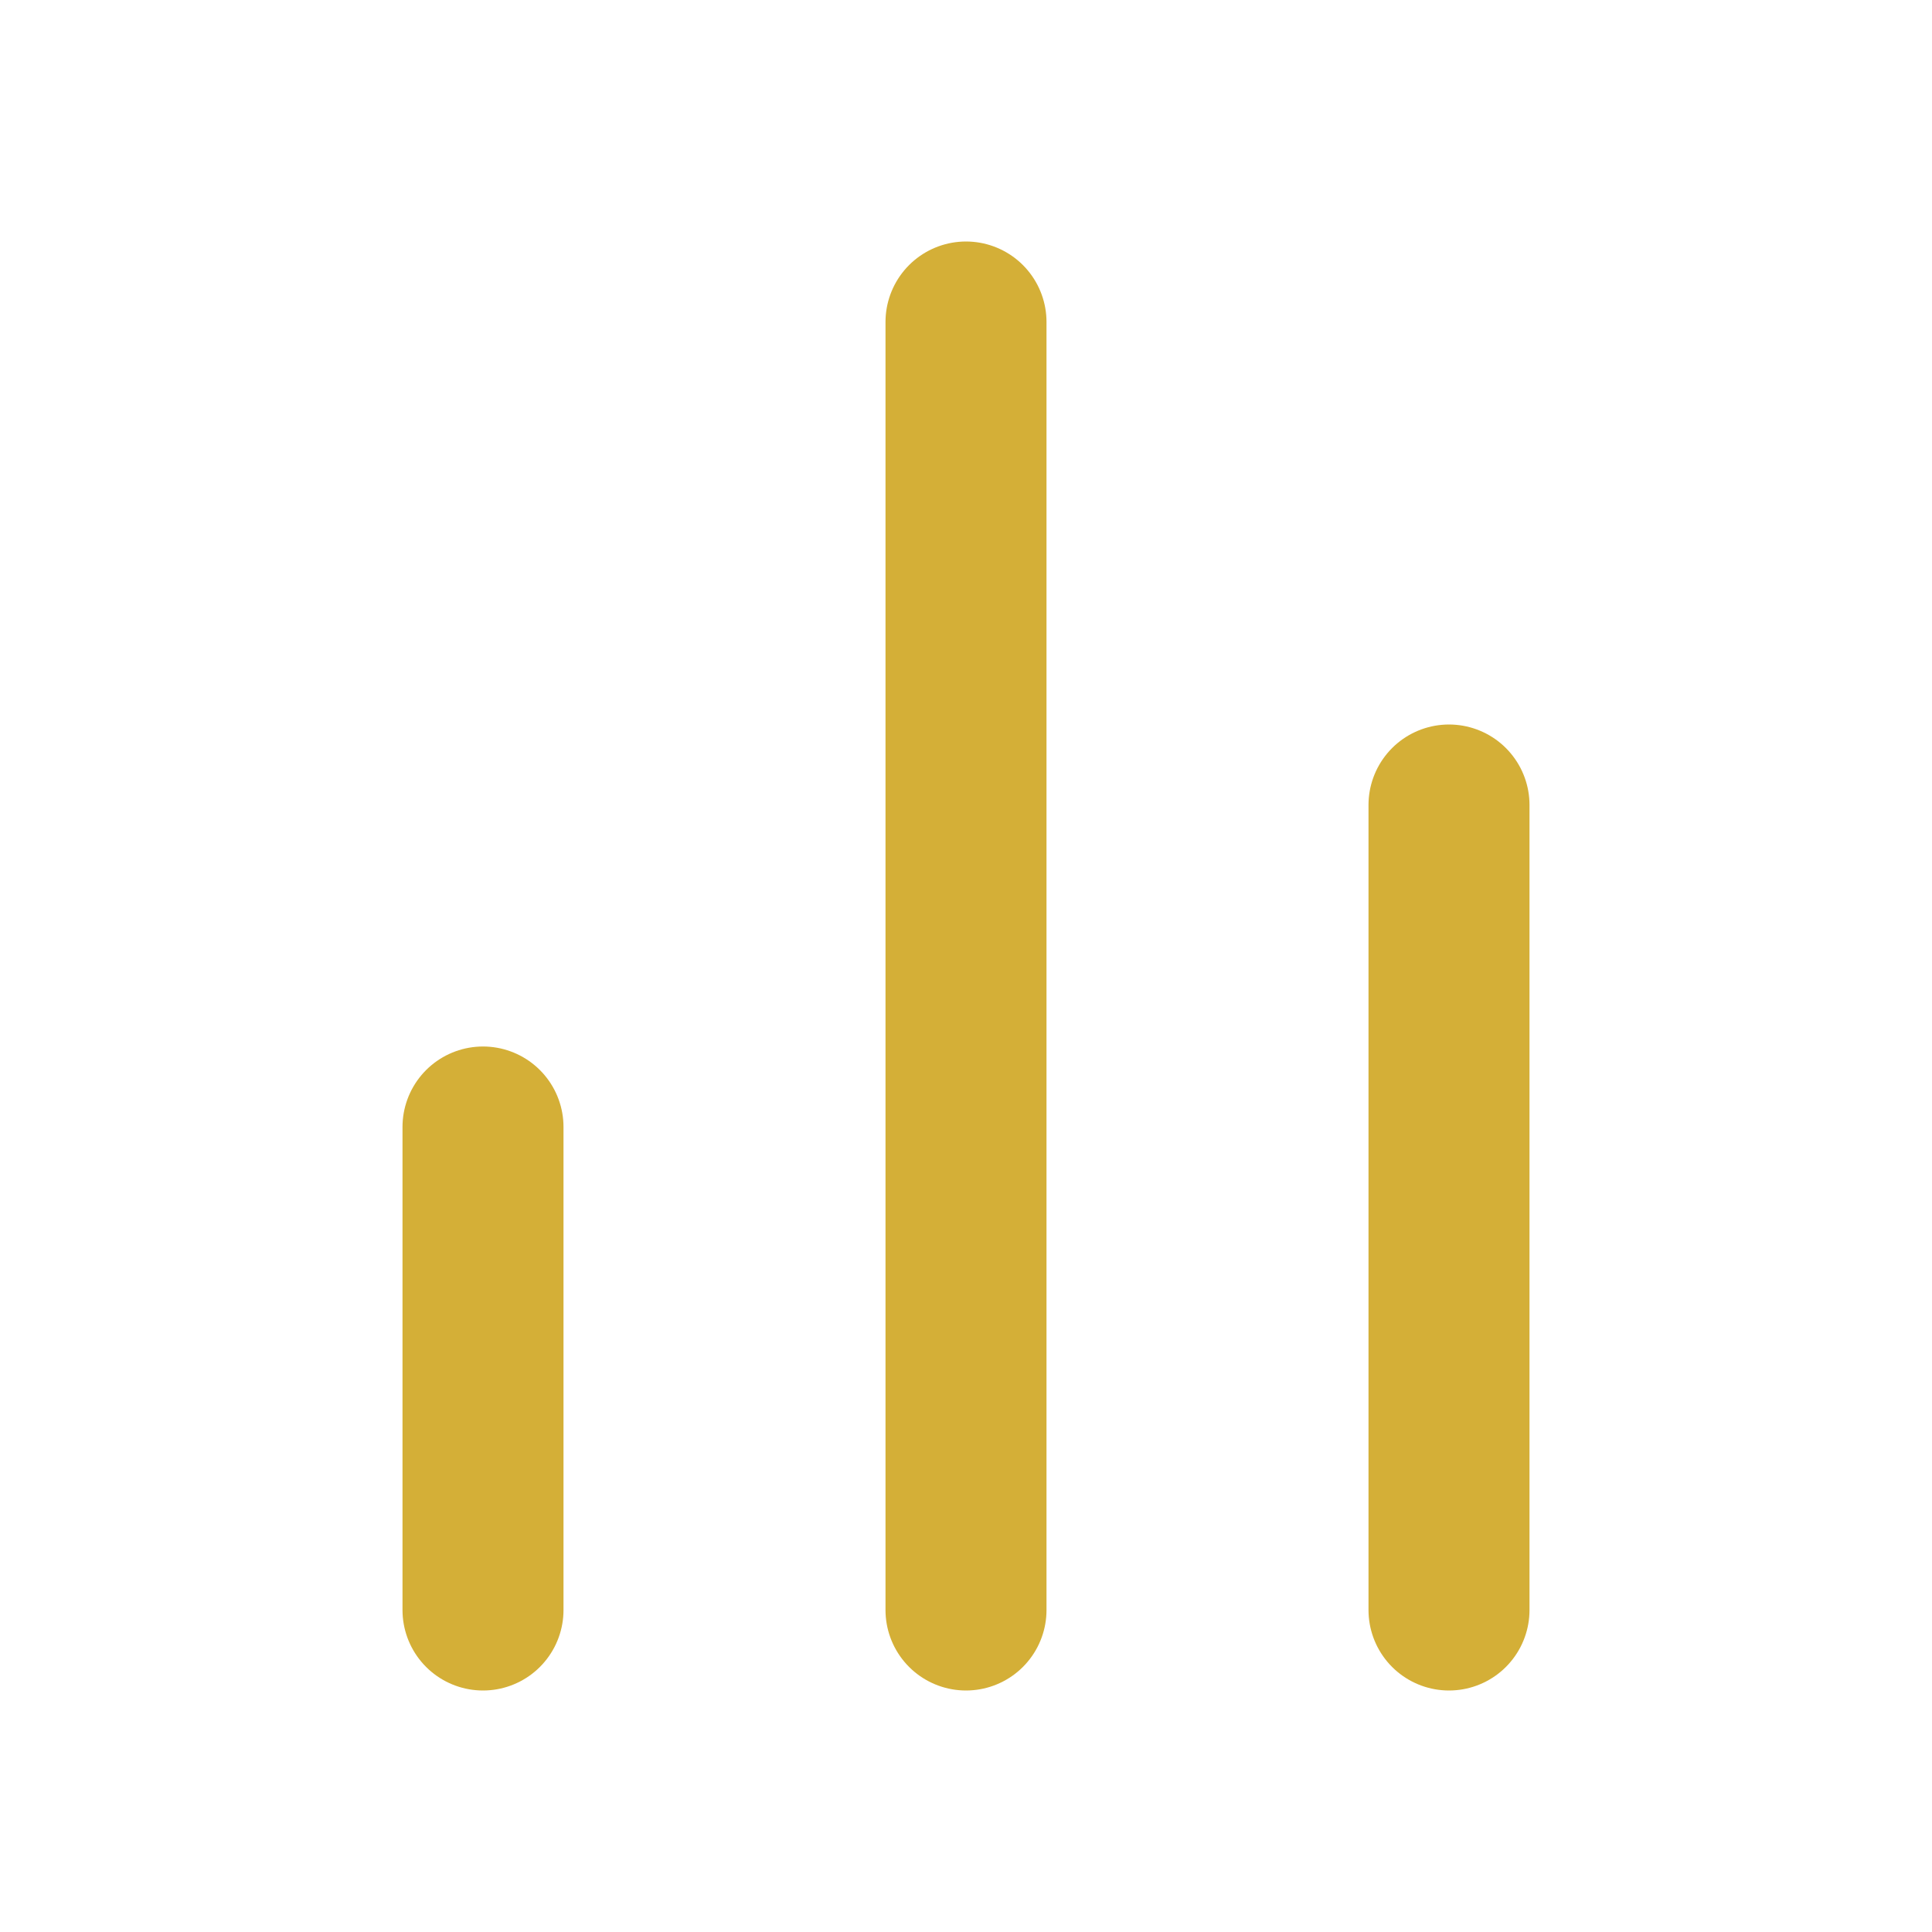
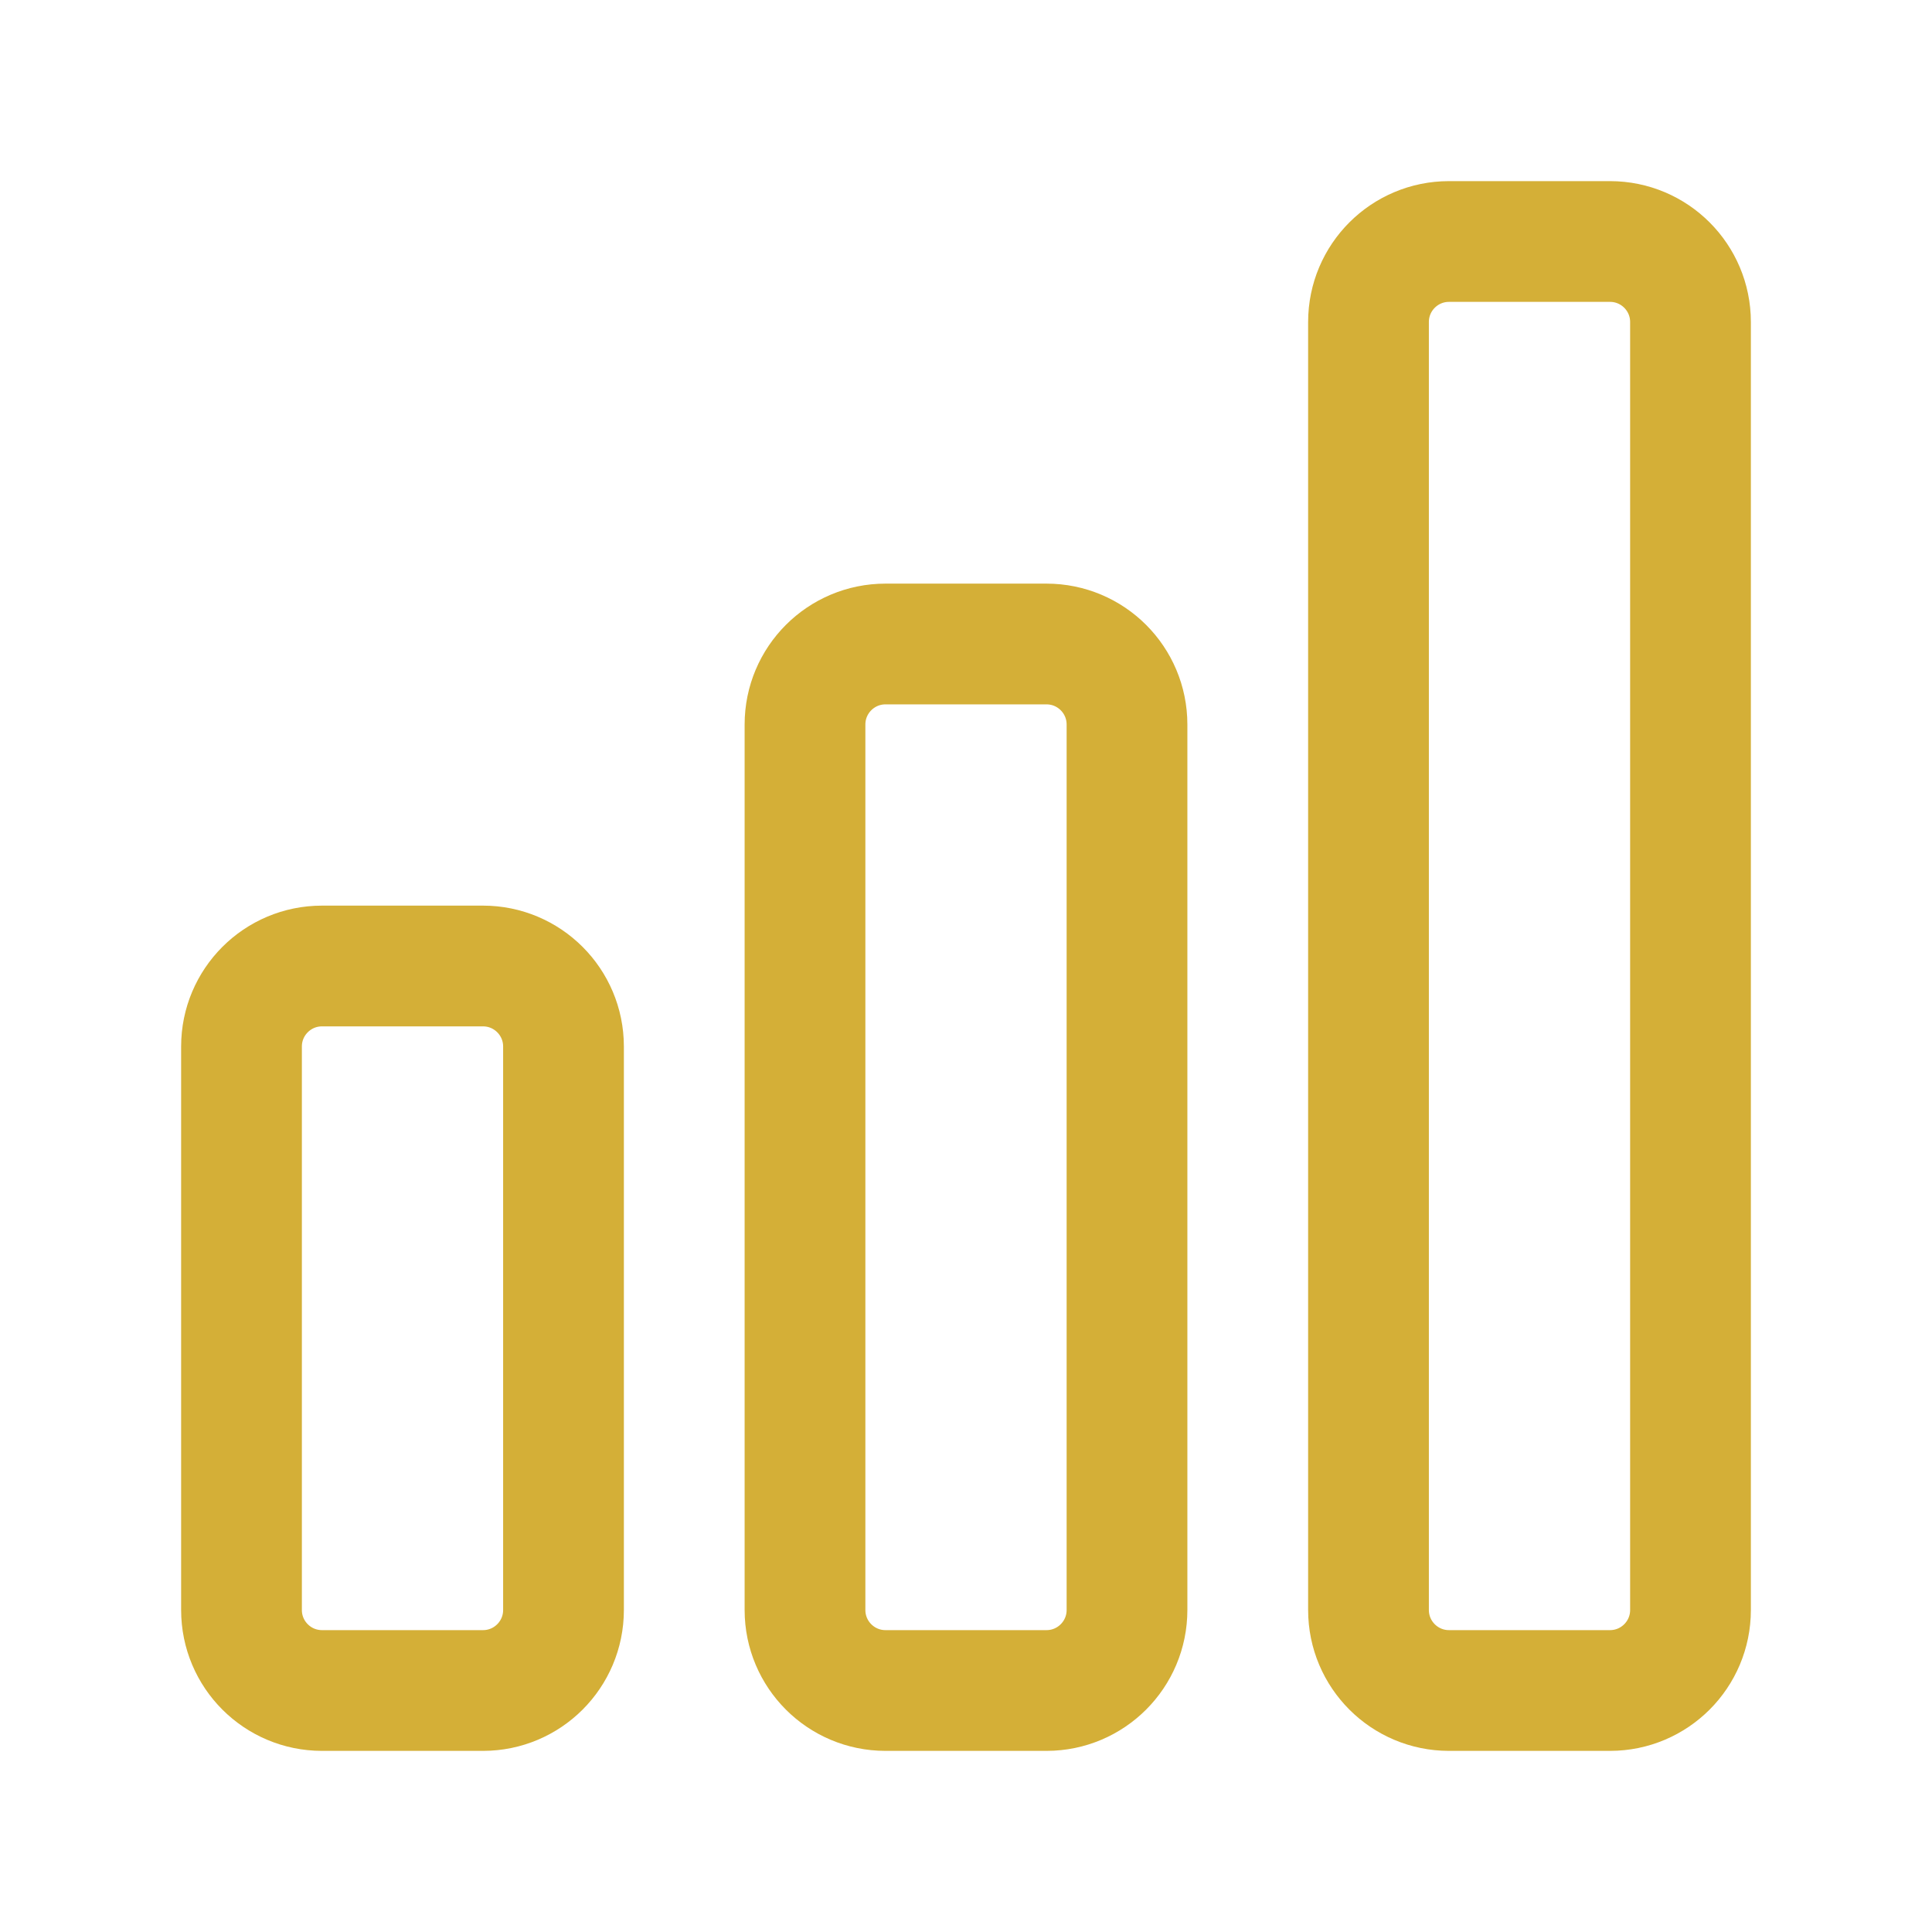
- <svg xmlns="http://www.w3.org/2000/svg" viewBox="0 0 24 24" fill="none" stroke="#D4AF37" stroke-width="2" stroke-linecap="round" stroke-linejoin="round">
-   <path d="M18 20V10" />
-   <path d="M12 20V4" />
-   <path d="M6 20v-6" />
+ <svg xmlns="http://www.w3.org/2000/svg" width="24" height="24" viewBox="0 0 24 24" fill="none" stroke="#D4AF37" stroke-width="1.5" stroke-linecap="round" stroke-linejoin="round">
+   <rect x="3" y="12" width="4" height="9" rx="1" />
+   <rect x="10" y="8" width="4" height="13" rx="1" />
+   <rect x="17" y="3" width="4" height="18" rx="1" />
</svg>
